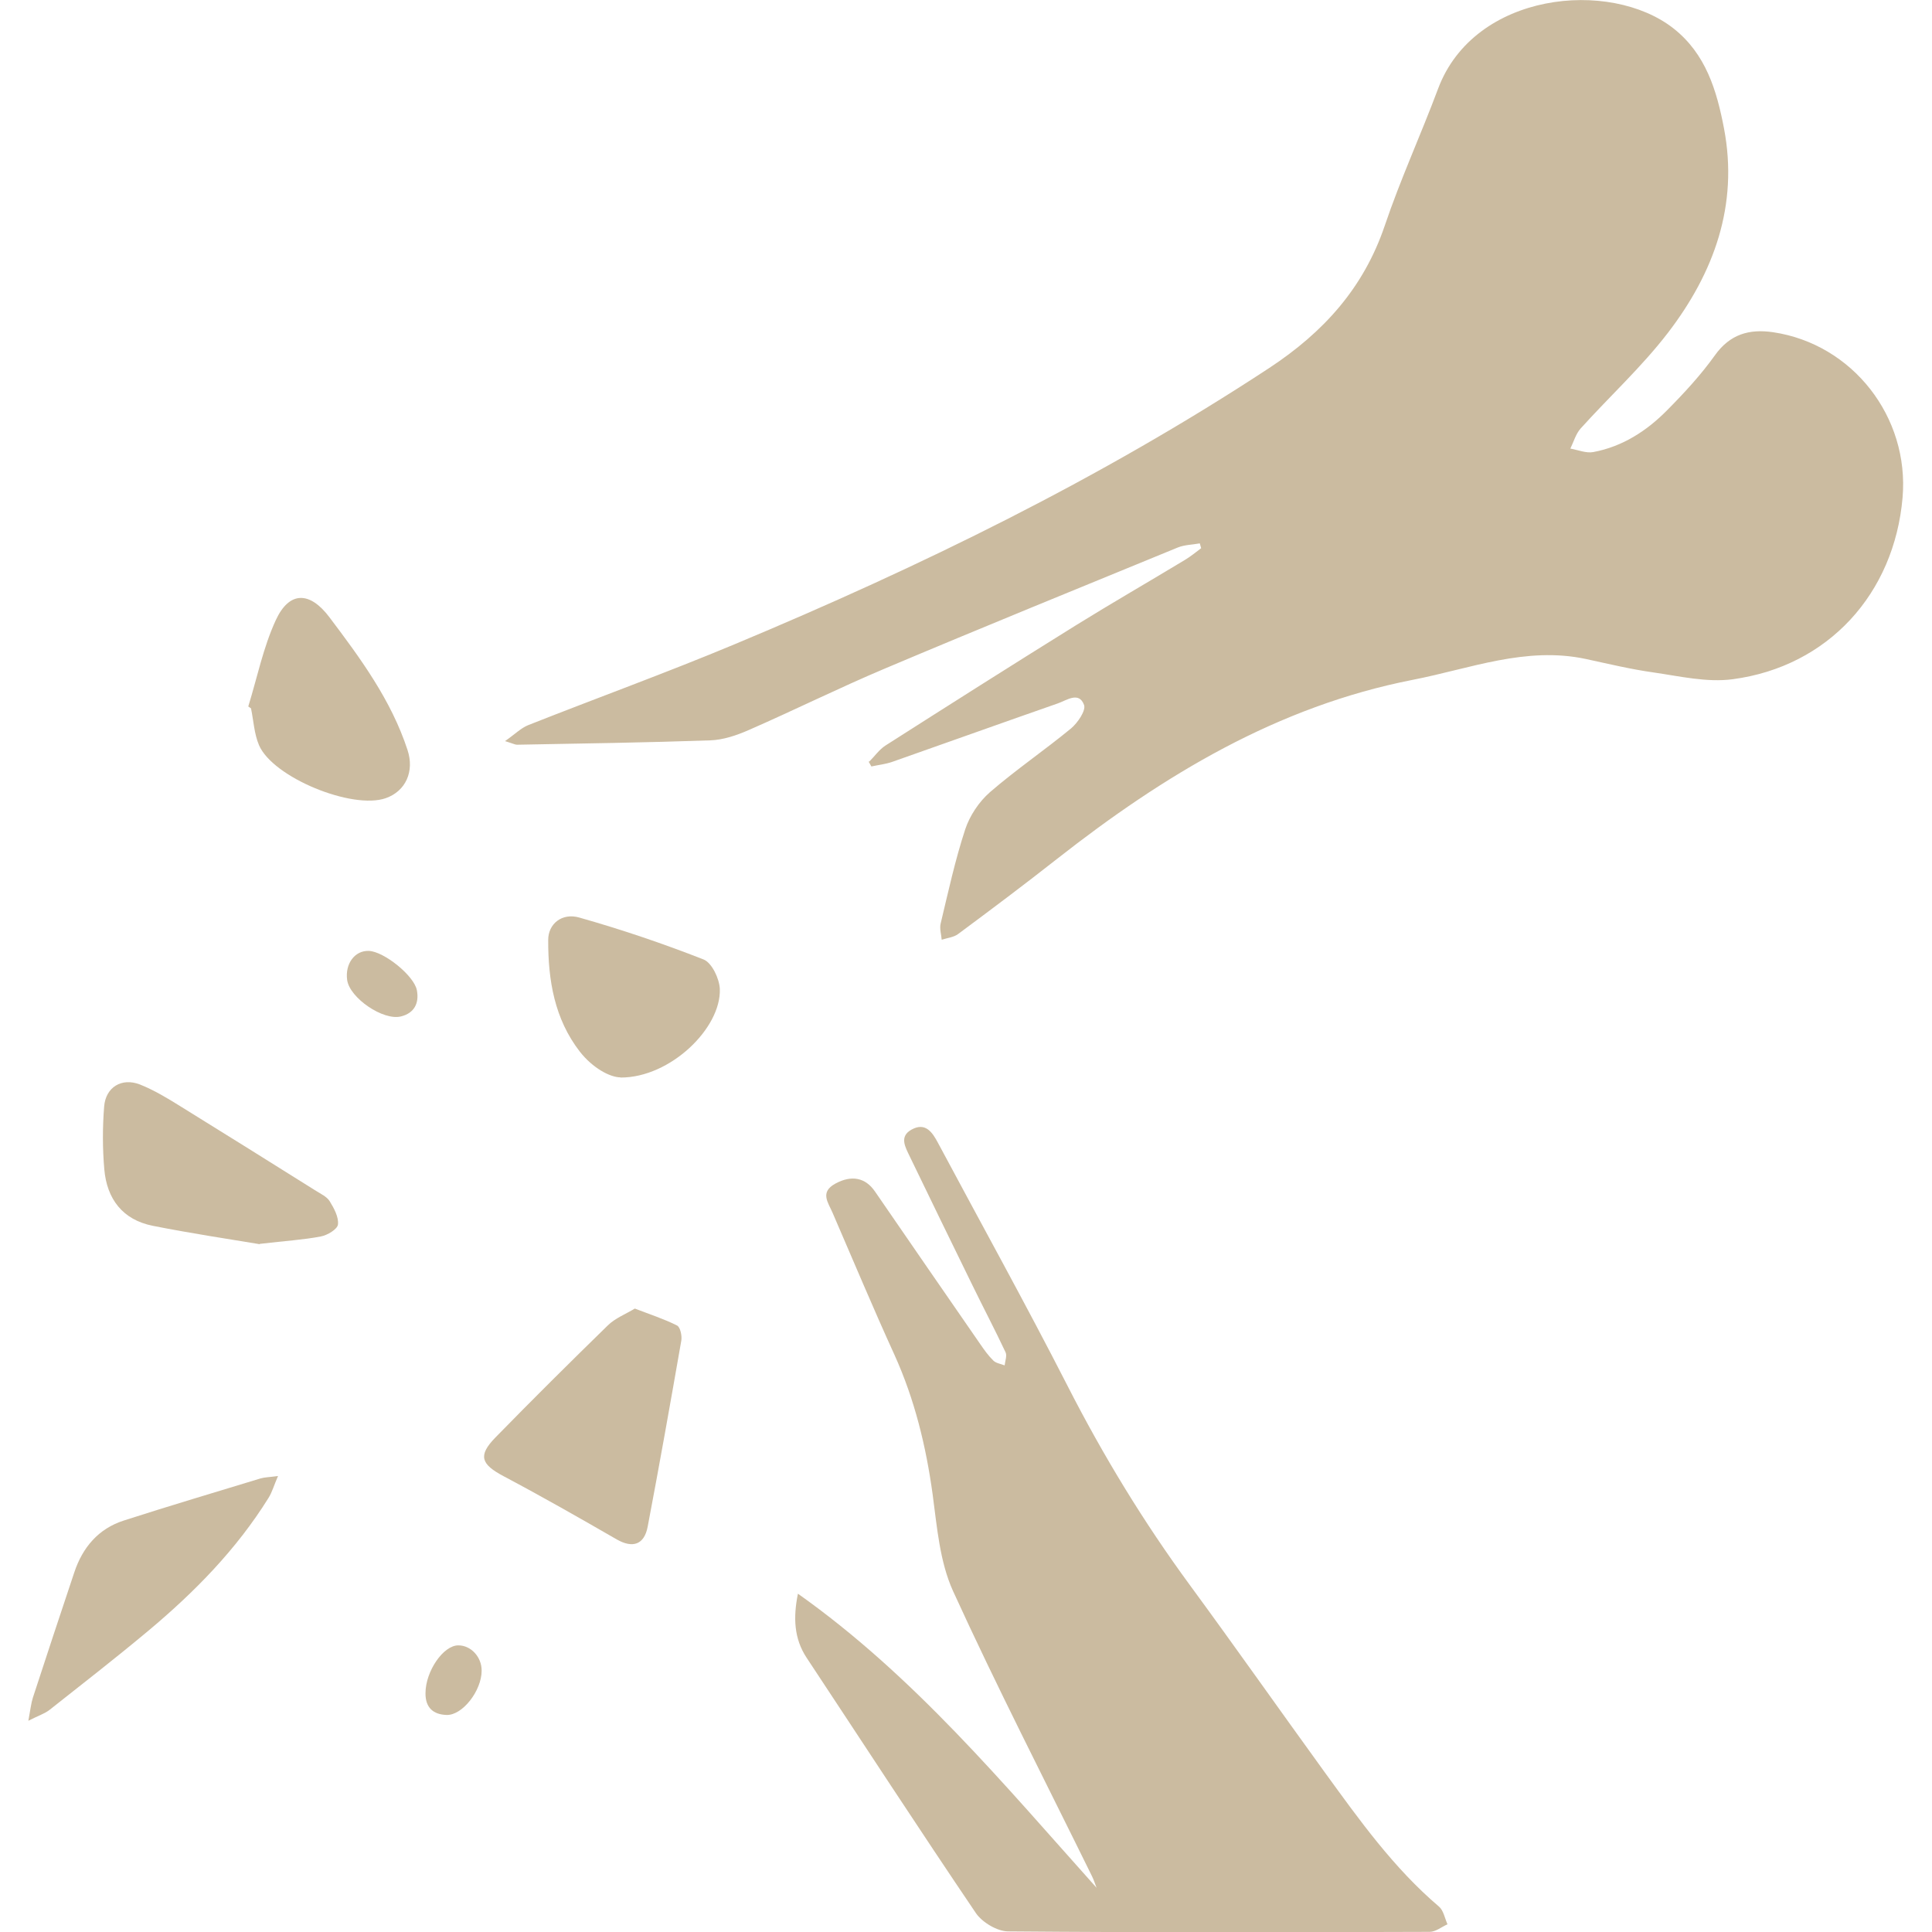
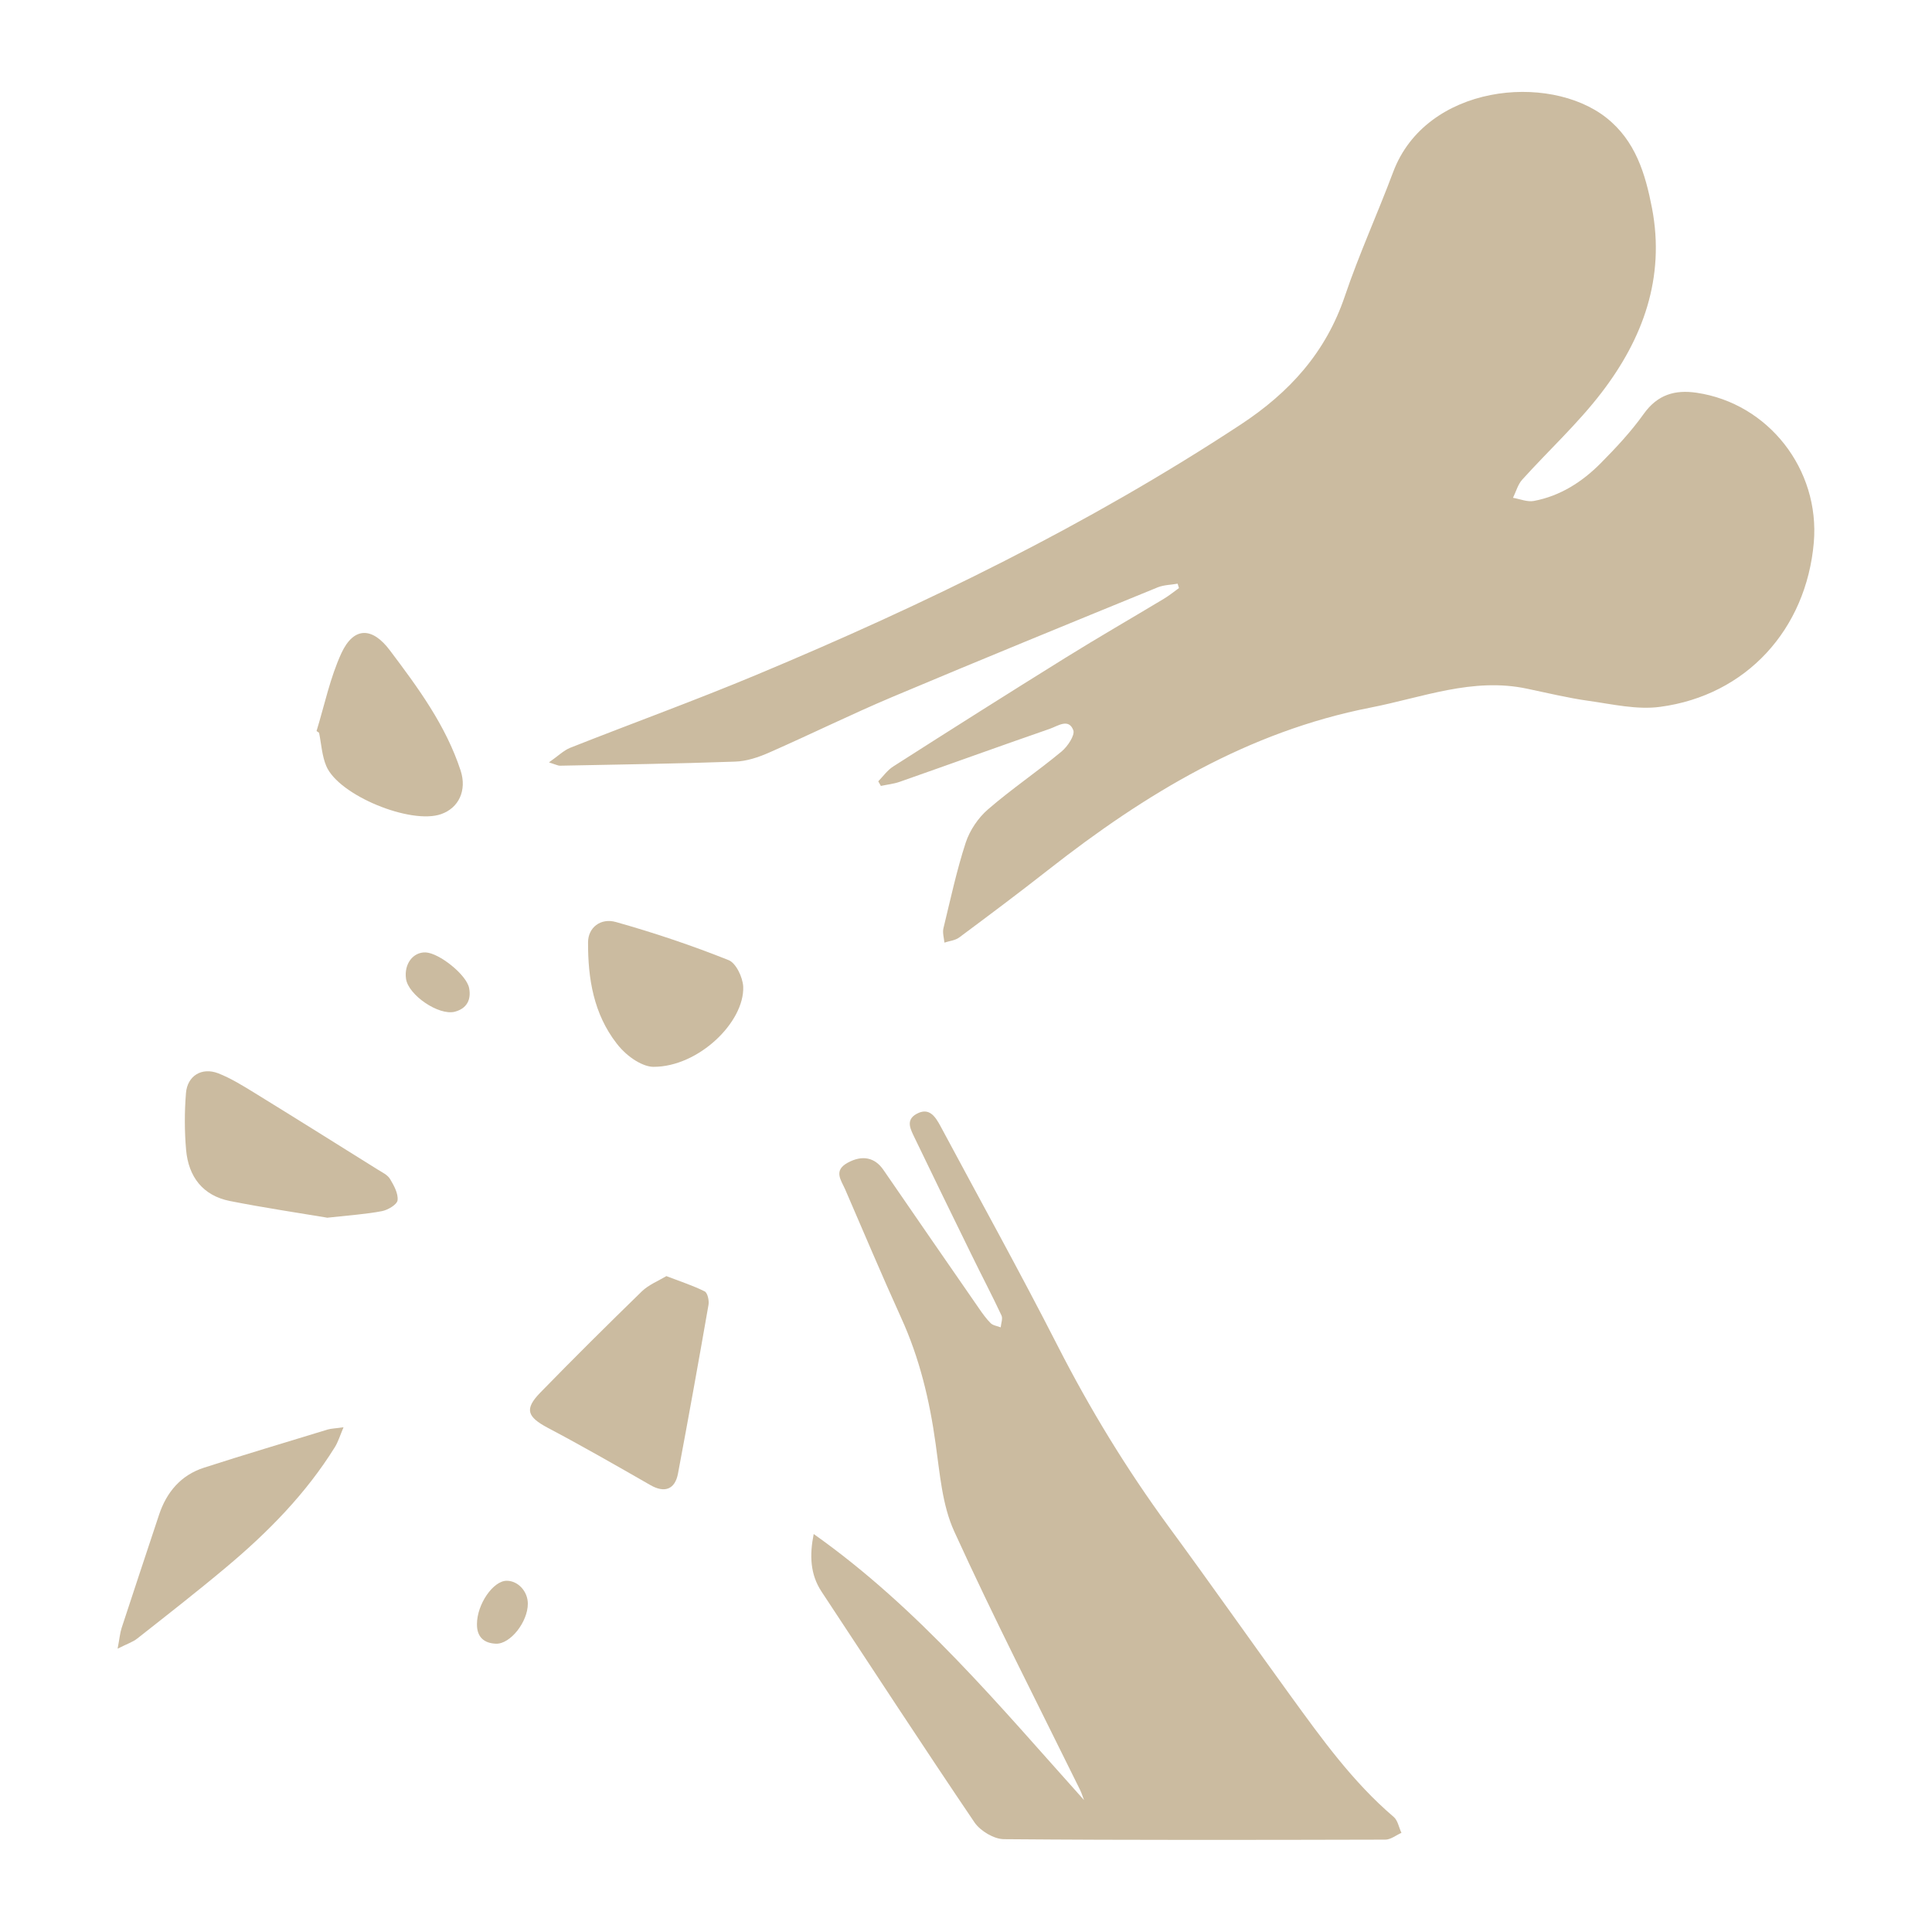
<svg xmlns="http://www.w3.org/2000/svg" id="Layer_1" data-name="Layer 1" viewBox="0 0 128 128">
  <defs>
    <style>
      .cls-1 {
        fill: #cbbba0;
        stroke-width: 0px;
      }
    </style>
  </defs>
-   <path class="cls-1" d="m57.59,50.46c.36-.36.66-.8,1.08-1.07,4.2-2.68,8.41-5.35,12.64-7.98,2.37-1.47,4.79-2.86,7.17-4.3.39-.23.74-.52,1.1-.79-.03-.11-.06-.21-.09-.32-.48.09-1,.09-1.45.27-6.48,2.66-12.97,5.3-19.43,8.03-3.03,1.28-5.99,2.75-9.01,4.07-.8.35-1.68.65-2.54.68-4.27.15-8.54.21-12.81.29-.12,0-.24-.07-.79-.24.66-.46,1.06-.87,1.54-1.06,4.55-1.8,9.16-3.47,13.68-5.36,12.3-5.14,24.24-10.96,35.41-18.3,3.6-2.37,6.25-5.3,7.65-9.42,1.04-3.08,2.4-6.04,3.54-9.09,2.4-6.4,11.38-7.29,15.59-3.99,2.15,1.69,2.87,4.12,3.35,6.63.97,5.09-.67,9.56-3.7,13.52-1.74,2.27-3.88,4.23-5.8,6.36-.32.36-.46.88-.68,1.33.51.09,1.05.32,1.52.23,1.93-.36,3.54-1.4,4.89-2.77,1.13-1.14,2.23-2.33,3.16-3.63,1-1.41,2.28-1.77,3.86-1.54,5.26.78,9.04,5.61,8.58,10.96-.55,6.37-4.94,11.19-11.25,12.03-1.71.23-3.52-.2-5.26-.45-1.5-.21-2.99-.57-4.47-.89-3.98-.85-7.67.64-11.47,1.38-8.97,1.76-16.49,6.31-23.55,11.85-2.16,1.7-4.36,3.35-6.57,4.99-.29.22-.72.26-1.09.38-.03-.36-.15-.74-.07-1.07.5-2.09.96-4.21,1.63-6.25.3-.9.91-1.82,1.63-2.45,1.72-1.49,3.62-2.78,5.38-4.23.44-.37,1-1.19.86-1.56-.34-.91-1.15-.3-1.73-.1-3.67,1.28-7.32,2.59-10.99,3.88-.44.15-.91.2-1.37.3-.06-.11-.12-.22-.19-.33Z" />
-   <path class="cls-1" d="m52.87,105.59c7.67,5.43,13.59,12.57,19.78,19.48-.1-.25-.18-.52-.3-.76-3.09-6.29-6.3-12.53-9.21-18.9-.88-1.94-1.06-4.24-1.35-6.4-.44-3.2-1.19-6.29-2.53-9.25-1.42-3.11-2.74-6.27-4.1-9.41-.29-.68-.86-1.36.18-1.93,1.08-.59,2-.4,2.63.52,2.32,3.38,4.65,6.75,6.98,10.12.26.38.54.77.87,1.09.18.17.49.21.74.31.03-.29.17-.64.06-.87-.7-1.49-1.47-2.95-2.19-4.43-1.39-2.84-2.78-5.69-4.16-8.55-.29-.61-.71-1.31.12-1.77.92-.51,1.38.17,1.76.89,2.87,5.37,5.82,10.69,8.59,16.11,2.35,4.6,5.02,8.99,8.08,13.16,3.03,4.13,5.97,8.31,8.97,12.45,2.29,3.15,4.55,6.32,7.55,8.87.3.26.38.77.56,1.17-.39.17-.78.5-1.18.5-9.31.03-18.61.05-27.92-.03-.73,0-1.73-.6-2.15-1.22-3.79-5.6-7.48-11.27-11.21-16.91-.84-1.27-.89-2.67-.58-4.22Z" />
-   <path class="cls-1" d="m42.07,86.7c1.01.39,1.94.69,2.79,1.12.21.11.33.67.28.99-.72,4.12-1.45,8.24-2.23,12.34-.23,1.2-1,1.44-2.05.84-2.48-1.43-4.97-2.85-7.5-4.19-1.49-.79-1.71-1.36-.54-2.56,2.45-2.51,4.94-4.98,7.45-7.43.49-.48,1.19-.75,1.8-1.12Z" />
-   <path class="cls-1" d="m17.2,82.43c-2.04-.34-4.58-.72-7.09-1.22-1.99-.4-3.03-1.78-3.2-3.74-.12-1.38-.12-2.78-.01-4.16.1-1.28,1.16-1.93,2.37-1.46.93.37,1.81.9,2.66,1.43,3.01,1.86,6.01,3.74,9.01,5.62.32.2.71.38.9.68.29.47.61,1.06.55,1.55-.04.31-.7.71-1.14.79-1.15.22-2.33.29-4.04.49Z" />
-   <path class="cls-1" d="m1.88,114c.14-.75.18-1.16.3-1.53.9-2.77,1.82-5.53,2.74-8.29.55-1.66,1.6-2.9,3.28-3.44,3.01-.97,6.04-1.87,9.06-2.79.27-.08.56-.08,1.16-.16-.27.62-.39,1.07-.63,1.45-2.12,3.41-4.9,6.24-7.96,8.8-2.14,1.79-4.34,3.5-6.53,5.23-.32.26-.75.39-1.43.74Z" />
-   <path class="cls-1" d="m16.45,46.8c.59-1.91.99-3.91,1.82-5.71.9-1.95,2.26-1.92,3.56-.19,2.06,2.73,4.09,5.49,5.17,8.79.47,1.43-.13,2.73-1.44,3.19-2.22.78-7.48-1.37-8.4-3.51-.32-.75-.36-1.62-.53-2.44-.06-.04-.13-.09-.19-.13Z" />
-   <path class="cls-1" d="m41.11,71.38c-.71-.01-1.84-.62-2.69-1.7-1.69-2.18-2.11-4.75-2.1-7.41,0-1.06.91-1.81,2.06-1.48,2.79.79,5.54,1.72,8.24,2.78.54.22,1.04,1.26,1.07,1.95.1,2.59-3.28,5.88-6.57,5.87Z" />
-   <path class="cls-1" d="m24.44,63c1,.04,3,1.64,3.18,2.61.16.85-.17,1.51-1.05,1.73-1.18.3-3.4-1.22-3.57-2.41-.15-1.08.51-1.97,1.44-1.93Z" />
-   <path class="cls-1" d="m31.91,110.69c0,1.32-1.27,2.97-2.33,2.93-.87-.03-1.4-.48-1.39-1.44,0-1.45,1.18-3.18,2.18-3.17.84,0,1.55.78,1.54,1.68Z" />
+   <path class="cls-1" d="m58.2,51.75c.32-.33.6-.73.98-.97,3.8-2.43,7.61-4.84,11.44-7.22,2.14-1.33,4.33-2.59,6.49-3.89.35-.21.67-.47,1-.71-.03-.1-.06-.19-.09-.29-.44.08-.91.08-1.31.24-5.87,2.4-11.74,4.8-17.58,7.26-2.75,1.16-5.42,2.48-8.15,3.68-.72.32-1.52.59-2.3.61-3.86.14-7.73.19-11.59.27-.11,0-.22-.06-.72-.22.6-.42.96-.78,1.39-.96,4.12-1.63,8.29-3.14,12.38-4.85,11.13-4.65,21.94-9.92,32.04-16.56,3.26-2.14,5.66-4.79,6.92-8.52.94-2.78,2.17-5.47,3.2-8.22,2.17-5.8,10.3-6.6,14.11-3.61,1.95,1.53,2.6,3.73,3.04,6,.88,4.61-.6,8.65-3.35,12.23-1.57,2.05-3.51,3.83-5.25,5.76-.29.32-.41.8-.61,1.2.46.08.95.29,1.38.21,1.75-.33,3.2-1.26,4.43-2.5,1.02-1.03,2.02-2.1,2.86-3.28.91-1.27,2.07-1.6,3.49-1.39,4.76.7,8.18,5.08,7.77,9.92-.5,5.76-4.47,10.13-10.18,10.89-1.54.21-3.18-.18-4.76-.4-1.36-.19-2.7-.52-4.05-.8-3.61-.77-6.94.58-10.38,1.25-8.11,1.59-14.92,5.71-21.31,10.72-1.96,1.54-3.95,3.03-5.94,4.51-.27.2-.65.23-.98.34-.03-.32-.14-.67-.06-.97.46-1.89.87-3.81,1.47-5.65.27-.82.83-1.65,1.48-2.21,1.56-1.35,3.28-2.51,4.87-3.83.4-.33.9-1.08.78-1.41-.31-.82-1.04-.27-1.57-.09-3.32,1.15-6.63,2.35-9.94,3.51-.4.14-.83.18-1.24.27-.06-.1-.11-.2-.17-.3Z" />
+   <path class="cls-1" d="m53.92,101.64c6.94,4.91,12.29,11.37,17.9,17.62-.09-.23-.16-.47-.27-.69-2.8-5.69-5.7-11.34-8.33-17.11-.8-1.75-.95-3.83-1.23-5.79-.4-2.9-1.07-5.7-2.29-8.37-1.28-2.82-2.48-5.67-3.71-8.51-.27-.61-.78-1.23.16-1.75.98-.54,1.81-.36,2.38.47,2.1,3.06,4.21,6.11,6.32,9.16.24.35.49.7.78.99.16.16.44.19.67.28.02-.27.15-.58.05-.79-.63-1.35-1.33-2.67-1.98-4.01-1.26-2.57-2.52-5.15-3.76-7.73-.26-.55-.65-1.19.11-1.61.83-.46,1.24.16,1.59.81,2.6,4.86,5.27,9.67,7.77,14.57,2.13,4.17,4.55,8.14,7.31,11.91,2.74,3.73,5.4,7.52,8.12,11.27,2.07,2.85,4.12,5.71,6.83,8.02.27.23.34.7.51,1.05-.36.16-.71.45-1.07.45-8.42.02-16.84.04-25.26-.03-.66,0-1.56-.54-1.95-1.1-3.43-5.07-6.77-10.19-10.14-15.3-.76-1.15-.8-2.42-.52-3.82Z" />
+   <path class="cls-1" d="m44.16,84.55c.91.35,1.75.62,2.53,1.01.19.1.3.61.25.89-.65,3.73-1.32,7.45-2.02,11.17-.2,1.08-.91,1.31-1.85.76-2.25-1.29-4.5-2.58-6.79-3.79-1.35-.72-1.55-1.23-.49-2.32,2.21-2.27,4.47-4.51,6.74-6.72.45-.43,1.07-.68,1.63-1.01Z" />
+   <path class="cls-1" d="m21.65,80.67c-1.85-.31-4.14-.65-6.42-1.1-1.8-.36-2.74-1.61-2.9-3.38-.11-1.25-.11-2.51-.01-3.76.09-1.16,1.05-1.74,2.14-1.32.84.33,1.63.82,2.41,1.3,2.73,1.68,5.44,3.38,8.16,5.08.29.18.65.35.81.62.26.43.55.96.5,1.41-.03.28-.63.64-1.03.72-1.04.2-2.11.27-3.66.44Z" />
+   <path class="cls-1" d="m7.79,109.24c.13-.68.16-1.05.27-1.39.82-2.5,1.65-5,2.48-7.5.5-1.5,1.45-2.62,2.97-3.11,2.72-.88,5.47-1.69,8.2-2.53.24-.07.5-.07,1.05-.15-.24.57-.36.97-.57,1.31-1.92,3.09-4.43,5.64-7.2,7.96-1.93,1.62-3.92,3.17-5.9,4.73-.29.23-.67.35-1.3.67Z" />
+   <path class="cls-1" d="m20.97,48.44c.53-1.73.9-3.54,1.65-5.17.82-1.76,2.05-1.74,3.22-.17,1.86,2.47,3.7,4.96,4.68,7.96.42,1.3-.12,2.47-1.3,2.88-2.01.7-6.77-1.24-7.6-3.18-.29-.68-.33-1.47-.48-2.21-.06-.04-.12-.08-.17-.12Z" />
+   <path class="cls-1" d="m43.29,70.68c-.64,0-1.67-.56-2.43-1.54-1.53-1.97-1.91-4.3-1.9-6.71,0-.96.82-1.64,1.86-1.34,2.52.71,5.02,1.55,7.45,2.52.49.19.94,1.14.97,1.76.09,2.35-2.97,5.32-5.95,5.31Z" />
+   <path class="cls-1" d="m28.2,63.1c.9.04,2.71,1.48,2.88,2.36.15.77-.15,1.36-.95,1.57-1.07.27-3.08-1.11-3.23-2.18-.14-.98.46-1.78,1.3-1.75Z" />
+   <path class="cls-1" d="m34.97,106.25c0,1.2-1.15,2.68-2.11,2.65-.79-.03-1.27-.44-1.26-1.3,0-1.31,1.07-2.87,1.97-2.87.76,0,1.4.71,1.4,1.52Z" />
</svg>
